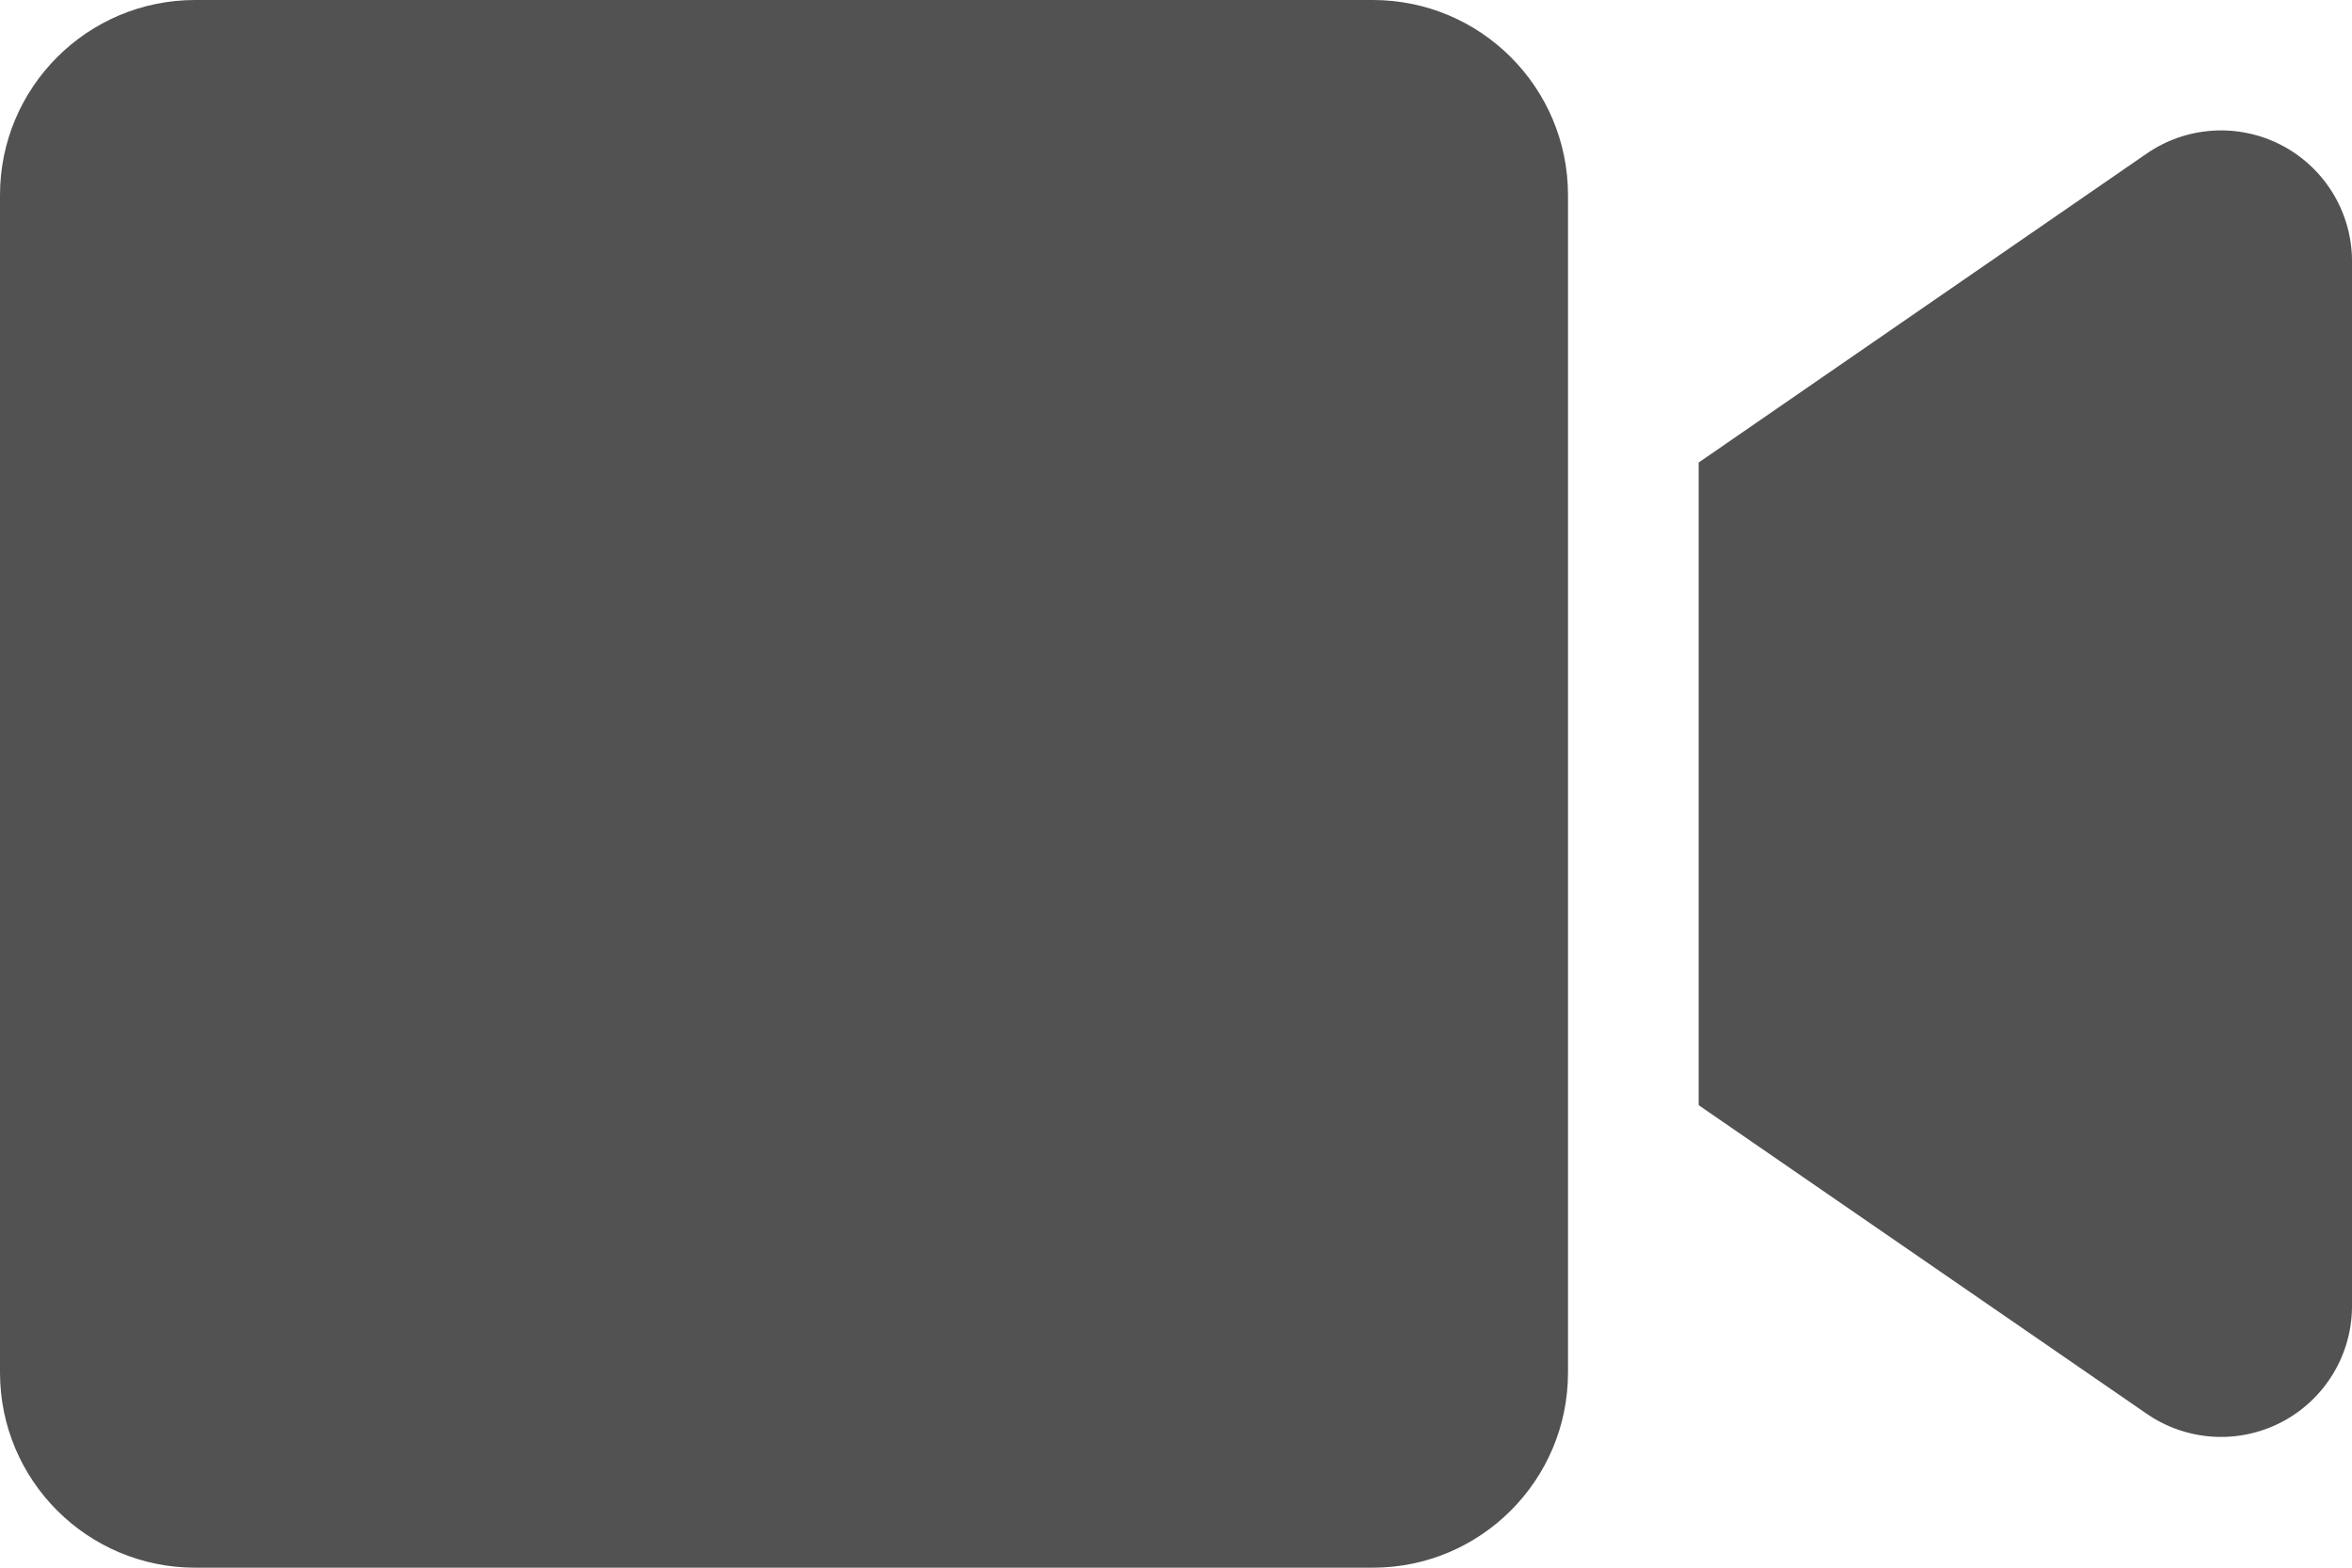
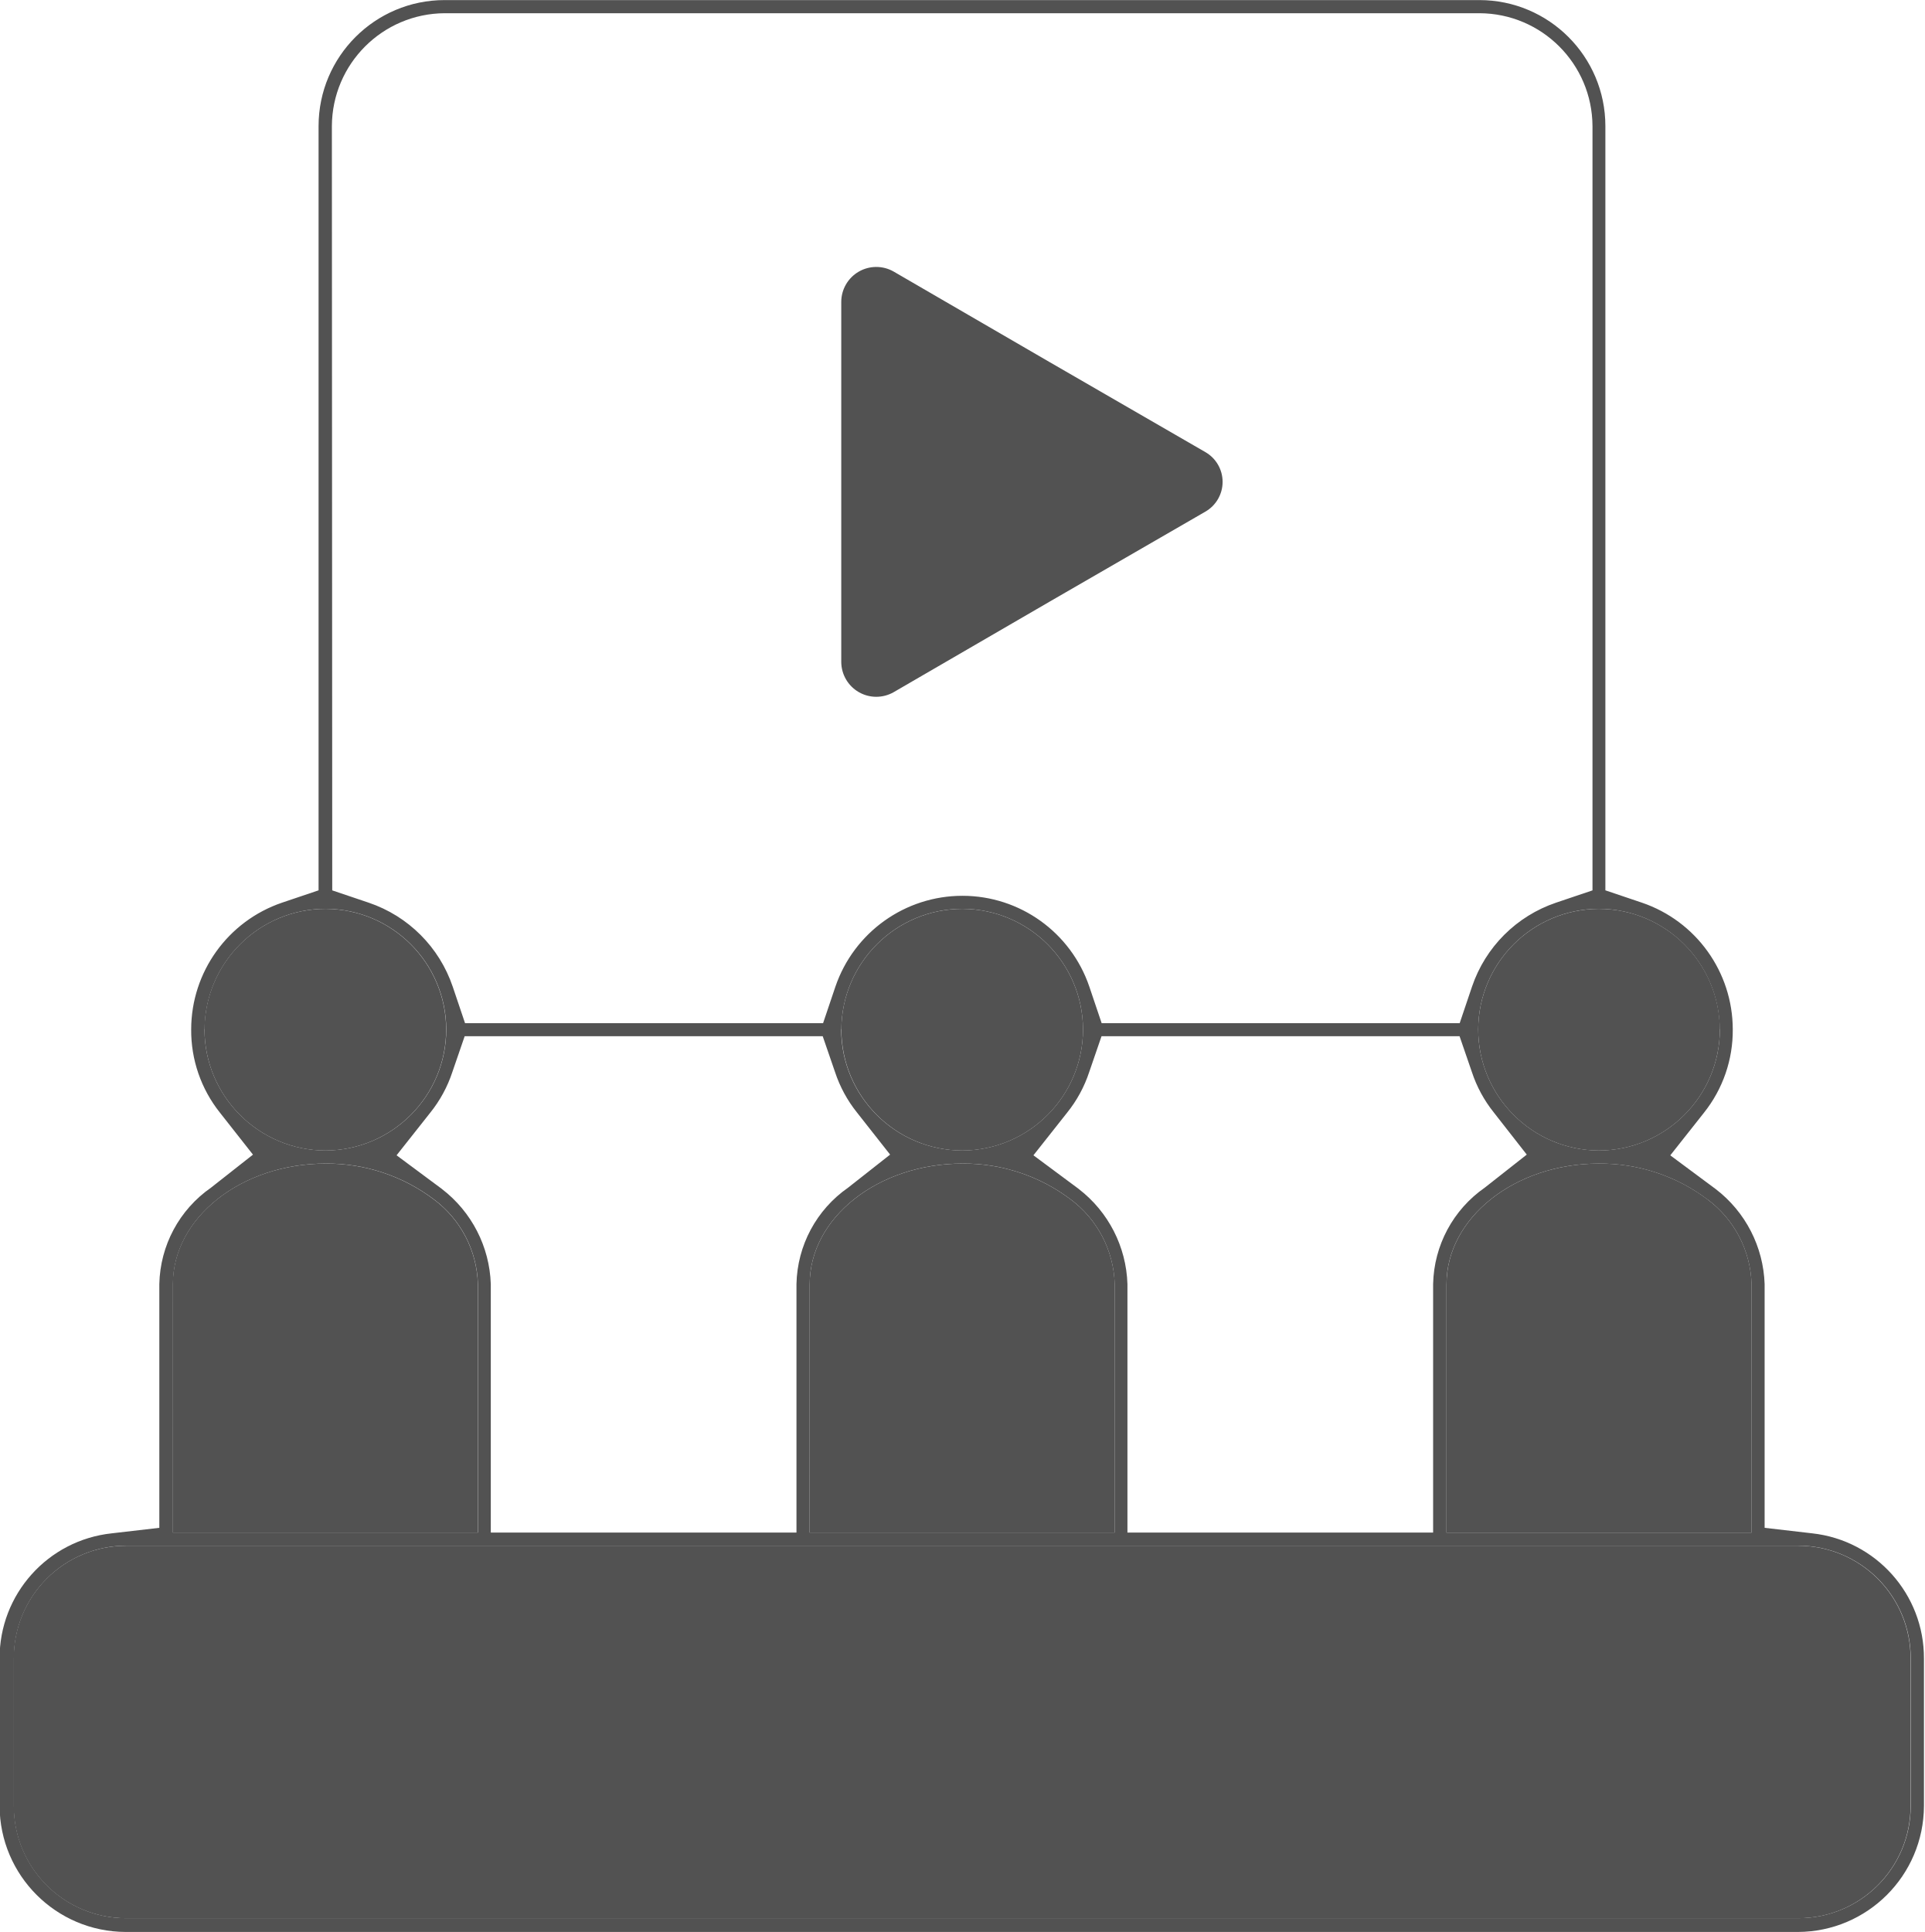
- <svg xmlns="http://www.w3.org/2000/svg" width="40.5" height="27" viewBox="0 0 40.5 27">
-   <path id="Icon_awesome-video" data-name="Icon awesome-video" d="M23.639,4.5H3.361A3.361,3.361,0,0,0,0,7.861V28.139A3.361,3.361,0,0,0,3.361,31.5H23.639A3.361,3.361,0,0,0,27,28.139V7.861A3.361,3.361,0,0,0,23.639,4.5ZM36.956,7.151,29.25,12.466V23.534l7.706,5.309A2.255,2.255,0,0,0,40.5,27.028V8.965A2.255,2.255,0,0,0,36.956,7.151Z" transform="translate(0 -4.5)" fill="#525252" />
+ <svg xmlns="http://www.w3.org/2000/svg" width="46.875" height="47.06" viewBox="0 0 46.875 47.06">
+   <g id="Group_1130" data-name="Group 1130" transform="translate(-241.21 -6324.75)">
+     <g id="Group_1121" data-name="Group 1121" transform="translate(241.21 6324.75)">
+       <path id="Path_4657" data-name="Path 4657" d="M-308.249-170.151l-1.157-.134v-5.937a3.042,3.042,0,0,0-1.191-2.314l-1.107-.822.822-1.04a3.211,3.211,0,0,0,.7-2.029,3.265,3.265,0,0,0-2.214-3.086l-.889-.3v-18.616a3.071,3.071,0,0,0-3.069-3.069h-25.207a3.071,3.071,0,0,0-3.069,3.069v18.616l-.889.3a3.265,3.265,0,0,0-2.214,3.086,3.211,3.211,0,0,0,.7,2.029l.805,1.023-1.023.805a2.934,2.934,0,0,0-1.258,2.348v5.937l-1.157.134a3.057,3.057,0,0,0-2.734,3.052v3.589a3.081,3.081,0,0,0,3.069,3.069h40.737a3.081,3.081,0,0,0,3.069-3.069V-167.1A3.057,3.057,0,0,0-308.249-170.151Zm-2.549-8.134a2.666,2.666,0,0,1,1.073,2.063v6.054h-7.43v-6.054c0-1.61,1.66-2.935,3.706-2.935A4.332,4.332,0,0,1-310.8-178.285Zm-15.312-.252-1.107-.822.822-1.04a3.151,3.151,0,0,0,.537-.989l.3-.872h8.721l.3.872a3.149,3.149,0,0,0,.537.989l.8,1.023-1.023.805a2.934,2.934,0,0,0-1.258,2.348v6.054h-7.446v-6.054A3.042,3.042,0,0,0-326.11-178.536Zm-15.513,0-1.107-.822.822-1.04a3.151,3.151,0,0,0,.537-.989l.3-.872h8.721l.3.872a3.152,3.152,0,0,0,.537.989l.805,1.023-1.023.805a2.934,2.934,0,0,0-1.258,2.348v6.054h-7.446v-6.054A3.042,3.042,0,0,0-341.623-178.536Zm9.727-3.891a2.953,2.953,0,0,1,2.952-2.935,2.949,2.949,0,0,1,2.935,2.935,2.953,2.953,0,0,1-2.935,2.952A2.956,2.956,0,0,1-331.9-182.427Zm-.771,6.205c0-1.61,1.66-2.935,3.723-2.935a4.318,4.318,0,0,1,2.633.872,2.666,2.666,0,0,1,1.073,2.063v6.054h-7.43Zm22.171-6.205a2.956,2.956,0,0,1-2.952,2.952,2.953,2.953,0,0,1-2.935-2.952,2.949,2.949,0,0,1,2.935-2.935A2.953,2.953,0,0,1-310.5-182.427Zm-33.81-22a2.763,2.763,0,0,1,2.75-2.75h25.207a2.763,2.763,0,0,1,2.75,2.75v18.616l-.889.3a3.266,3.266,0,0,0-2.046,2.046l-.3.889h-8.721l-.3-.889a3.265,3.265,0,0,0-3.086-2.214,3.27,3.27,0,0,0-3.1,2.214l-.3.889h-8.721l-.3-.889a3.266,3.266,0,0,0-2.046-2.046l-.889-.3Zm-3.1,22a2.953,2.953,0,0,1,2.952-2.935,2.949,2.949,0,0,1,2.935,2.935,2.953,2.953,0,0,1-2.935,2.952A2.956,2.956,0,0,1-347.409-182.427Zm-.771,6.205c0-1.61,1.66-2.935,3.723-2.935a4.318,4.318,0,0,1,2.633.872,2.666,2.666,0,0,1,1.073,2.063v6.054h-7.43Zm42.33,12.712a2.734,2.734,0,0,1-2.734,2.734h-40.737a2.734,2.734,0,0,1-2.734-2.734V-167.1a2.738,2.738,0,0,1,2.734-2.75h40.737a2.738,2.738,0,0,1,2.734,2.75Z" transform="translate(352.39 207.5)" fill="#525252" />
+       <path id="Path_4658" data-name="Path 4658" d="M-305.986-182.3v3.589a2.734,2.734,0,0,1-2.734,2.734h-40.737a2.734,2.734,0,0,1-2.734-2.734V-182.3a2.738,2.738,0,0,1,2.734-2.75h40.737A2.738,2.738,0,0,1-305.986-182.3Z" transform="translate(352.525 222.701)" fill="#525252" />
+       <path id="Path_4659" data-name="Path 4659" d="M-323.95-187.665v6.054h-7.43v-6.054c0-1.61,1.66-2.935,3.706-2.935a4.332,4.332,0,0,1,2.65.872A2.666,2.666,0,0,1-323.95-187.665Z" transform="translate(366.616 218.943)" fill="#525252" />
+       <path id="Path_4660" data-name="Path 4660" d="M-325.033-191.365a2.956,2.956,0,0,1-2.952,2.952,2.953,2.953,0,0,1-2.935-2.952,2.949,2.949,0,0,1,2.935-2.935A2.953,2.953,0,0,1-325.033-191.365Z" transform="translate(366.927 216.438)" fill="#525252" />
+       <path id="Path_4661" data-name="Path 4661" d="M-342.45-187.665v6.054h-7.43v-6.054c0-1.61,1.66-2.935,3.723-2.935a4.318,4.318,0,0,1,2.633.872A2.666,2.666,0,0,1-342.45-187.665Z" transform="translate(354.09 218.943)" fill="#525252" />
+       <path id="Path_4662" data-name="Path 4662" d="M-343.533-191.365a2.953,2.953,0,0,1-2.935,2.952,2.956,2.956,0,0,1-2.952-2.952,2.953,2.953,0,0,1,2.952-2.935A2.949,2.949,0,0,1-343.533-191.365Z" transform="translate(354.401 216.438)" fill="#525252" />
+       <path id="Path_4663" data-name="Path 4663" d="M-333.2-187.665v6.054h-7.43v-6.054c0-1.61,1.66-2.935,3.723-2.935a4.318,4.318,0,0,1,2.633.872A2.666,2.666,0,0,1-333.2-187.665Z" transform="translate(360.353 218.943)" fill="#525252" />
+       <path id="Path_4664" data-name="Path 4664" d="M-334.283-191.365a2.953,2.953,0,0,1-2.935,2.952,2.956,2.956,0,0,1-2.952-2.952,2.953,2.953,0,0,1,2.952-2.935A2.949,2.949,0,0,1-334.283-191.365Z" transform="translate(360.664 216.438)" fill="#525252" />
+     </g>
+     <path id="Path_4703" data-name="Path 4703" d="M-331.3-197.662l-3.807,2.2-3.79,2.2a.853.853,0,0,1-1.275-.738v-8.771a.853.853,0,0,1,1.275-.738l3.79,2.2,3.807,2.2A.836.836,0,0,1-331.3-197.662Z" transform="translate(601.874 6534.873)" fill="#525252" />
+   </g>
</svg>
